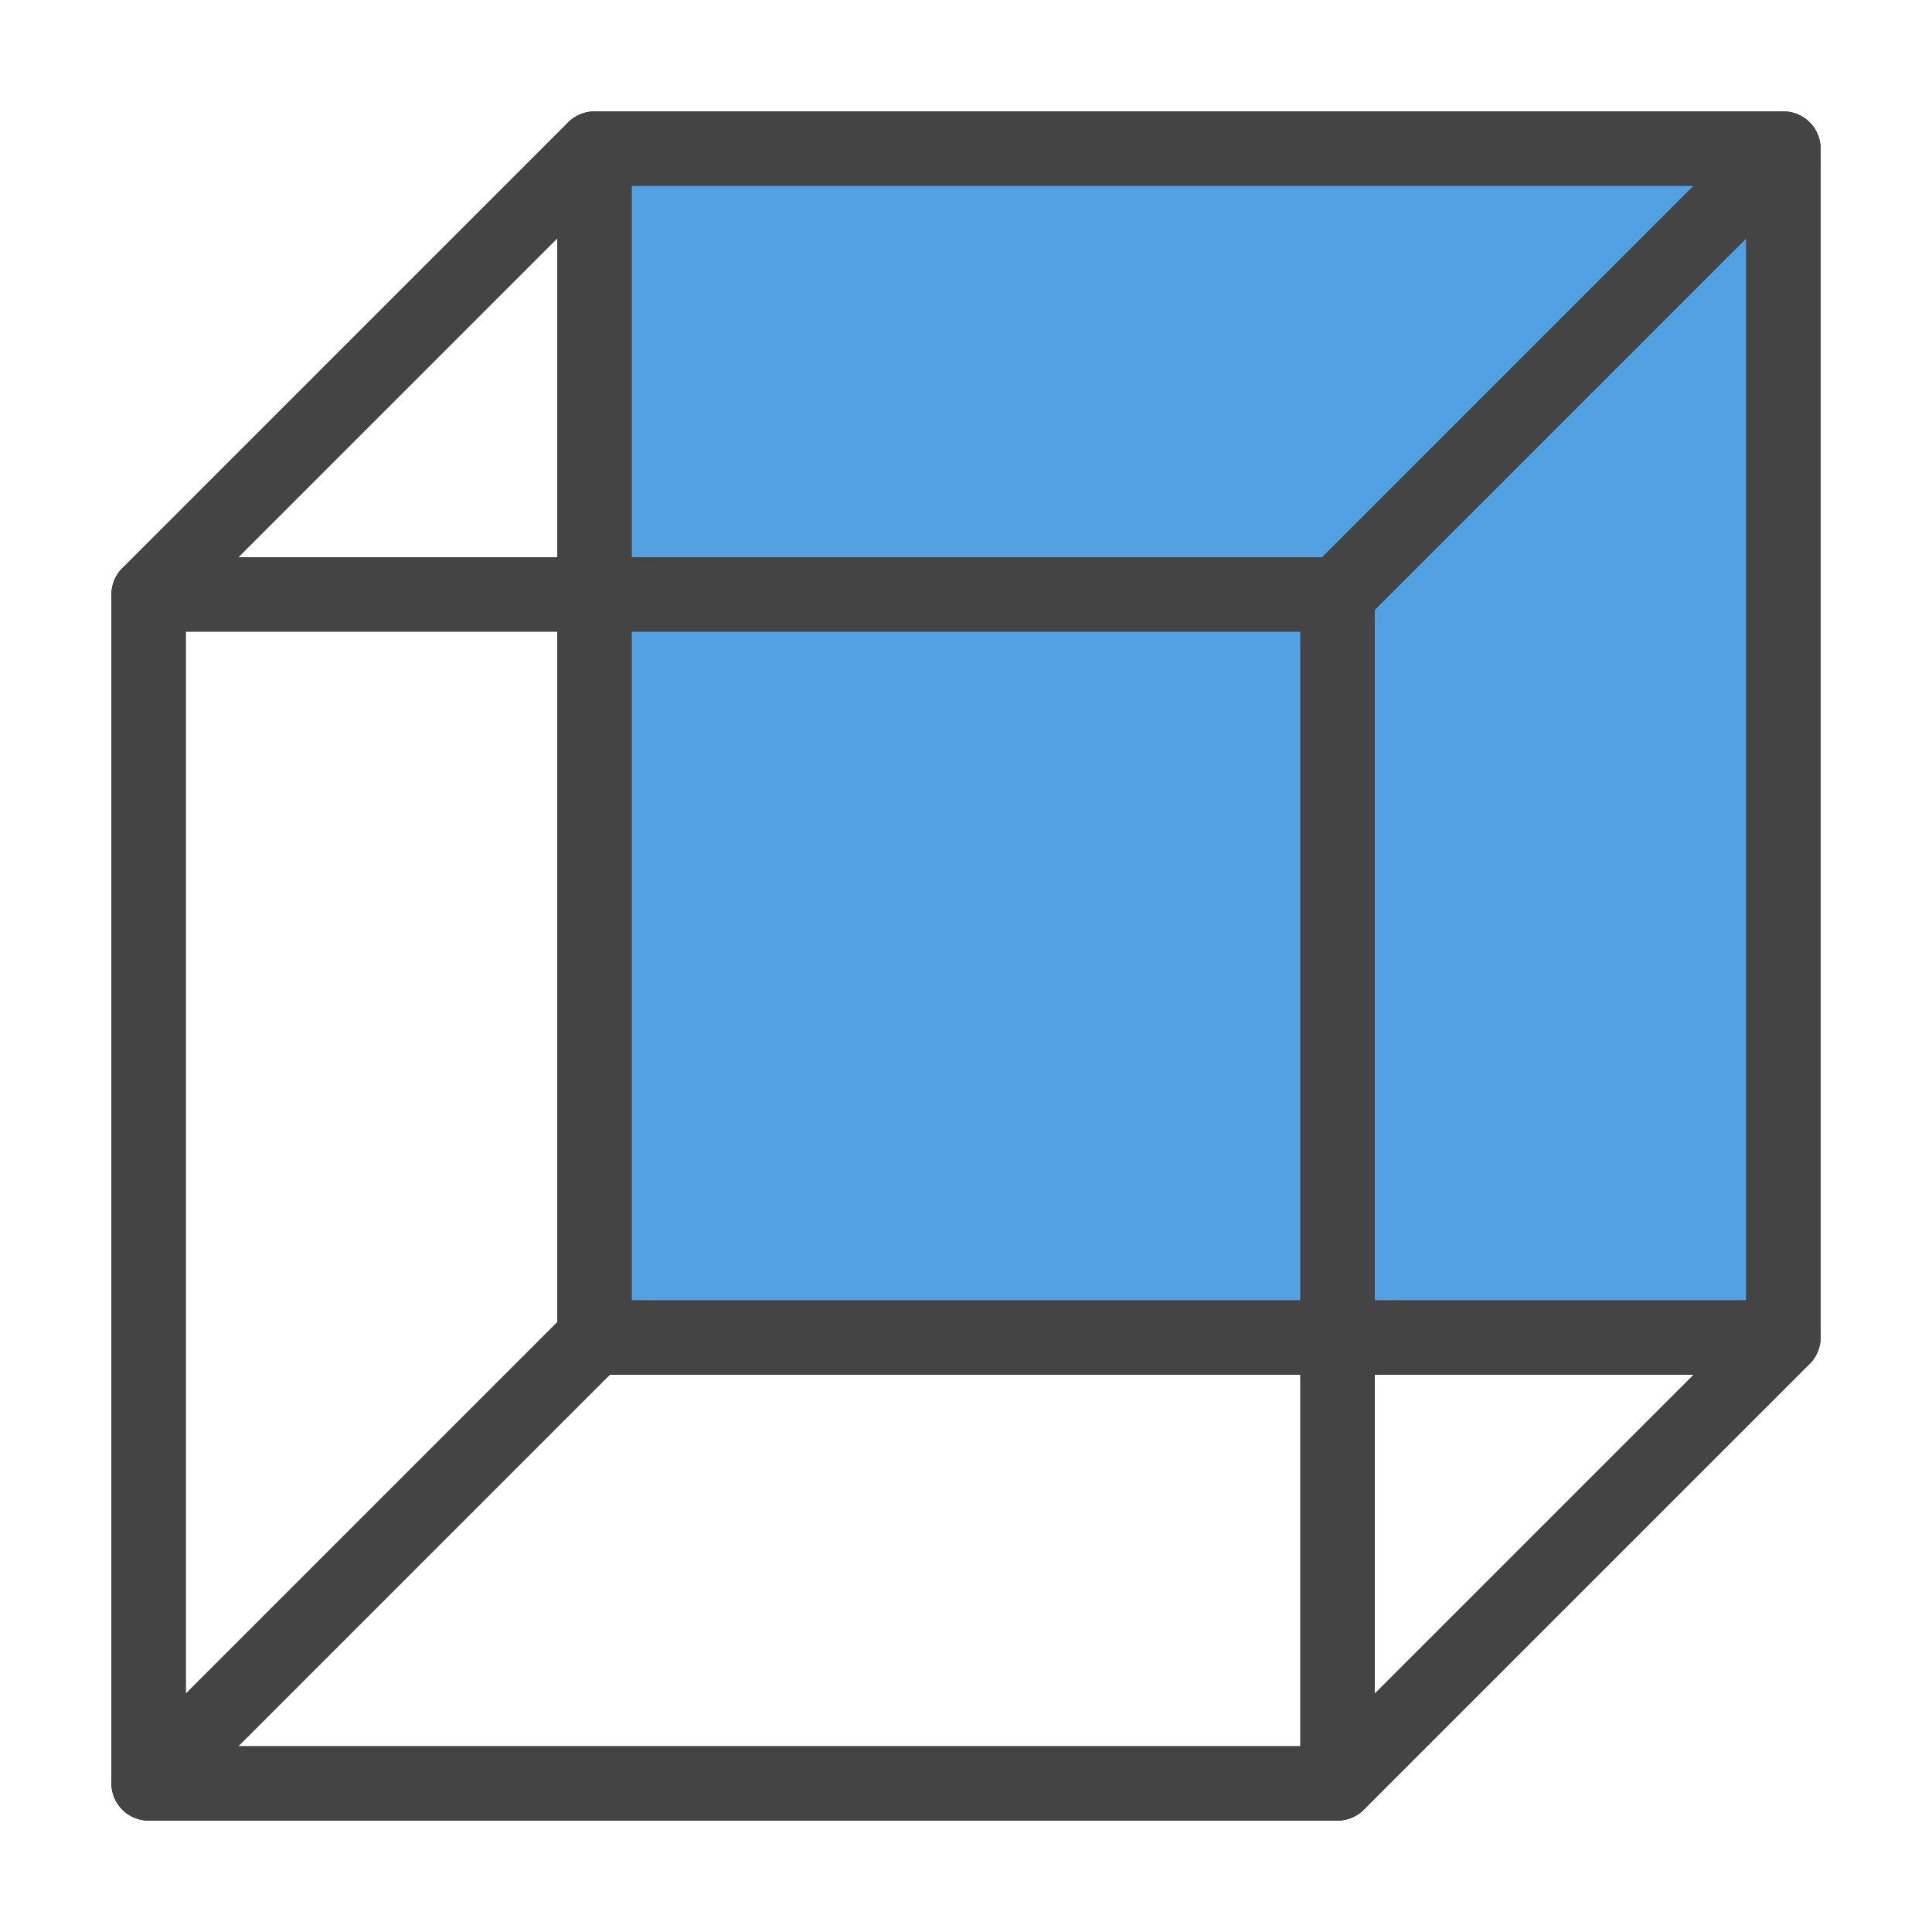
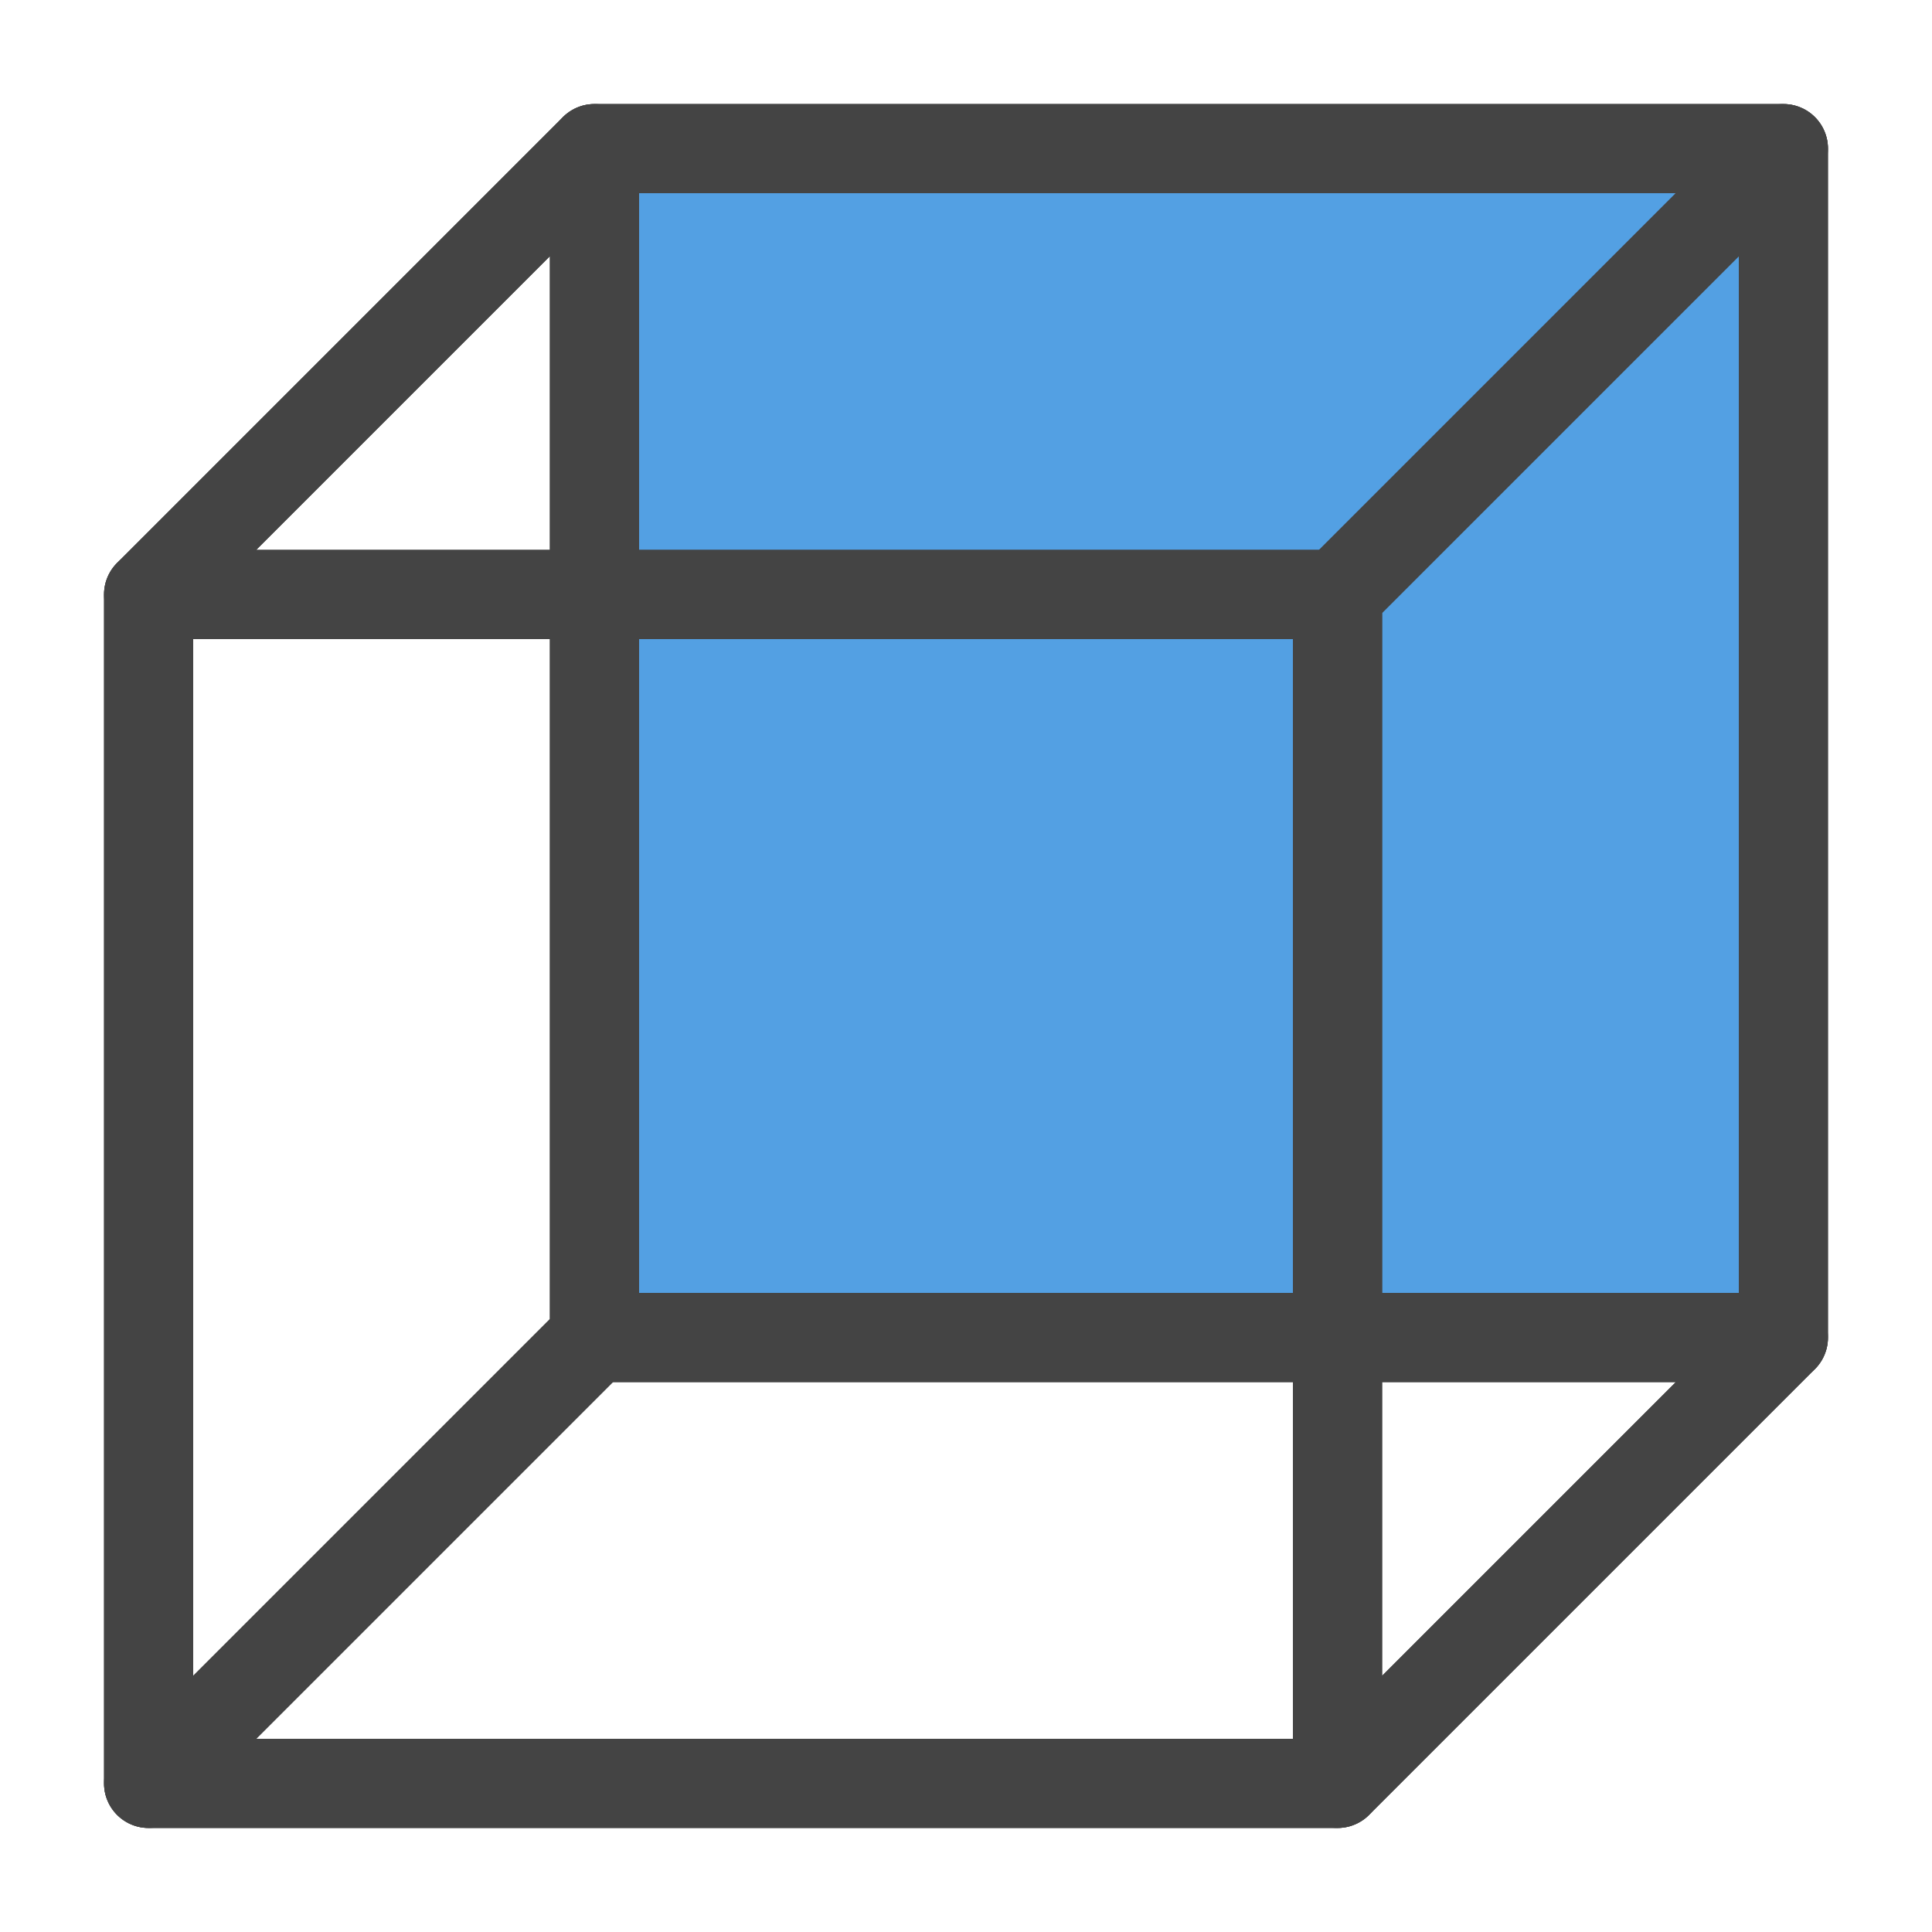
<svg xmlns="http://www.w3.org/2000/svg" width="26.0" height="26.0" viewBox="0 -26.0 26.0 26.0">
-   <rect x="8.0" y="-24.0" width="16.0" height="16.0" fill="rgb(83,160,227)" stroke="#444" stroke-width="1.0" stroke-linejoin="round" />
-   <path d="M2.0,-2.0 L2.0,-18.0 L8.0,-24.0 L8.0,-8.0 Z" fill="none" stroke="#444" stroke-width="1.0" stroke-linejoin="round" stroke-linecap="round" />
-   <path d="M2.0,-2.0 L8.0,-8.0 L24.0,-8.0 L18.0,-2.0 Z" fill="none" stroke="#444" stroke-width="1.0" stroke-linejoin="round" stroke-linecap="round" />
-   <path d="M2.0,-18.0 L8.0,-24.0 L24.0,-24.0 L18.0,-18.0 Z" fill="none" stroke="#444" stroke-width="1.0" stroke-linejoin="round" stroke-linecap="round" />
-   <path d="M18.0,-2.0 L18.0,-18.0 L24.0,-24.0 L24.0,-8.0 Z" fill="none" stroke="#444" stroke-width="1.0" stroke-linejoin="round" stroke-linecap="round" />
-   <rect x="2.0" y="-18.0" width="16.0" height="16.0" fill="none" stroke="#444" stroke-width="1.0" stroke-linejoin="round" />
+   <rect x="8.0" y="-24.0" width="16.0" height="16.0" fill="rgb(83,160,227)" stroke="#444" stroke-width="1.2" stroke-linejoin="round" />
+   <path d="M2.0,-2.0 L2.0,-18.0 L8.0,-24.0 L8.0,-8.0 Z" fill="none" stroke="#444" stroke-width="1.2" stroke-linejoin="round" stroke-linecap="round" />
+   <path d="M2.0,-2.0 L8.0,-8.0 L24.0,-8.0 L18.0,-2.0 Z" fill="none" stroke="#444" stroke-width="1.2" stroke-linejoin="round" stroke-linecap="round" />
+   <path d="M2.0,-18.0 L8.0,-24.0 L24.0,-24.0 L18.0,-18.0 Z" fill="none" stroke="#444" stroke-width="1.2" stroke-linejoin="round" stroke-linecap="round" />
+   <path d="M18.0,-2.0 L18.0,-18.0 L24.0,-24.0 L24.0,-8.0 Z" fill="none" stroke="#444" stroke-width="1.2" stroke-linejoin="round" stroke-linecap="round" />
+   <rect x="2.0" y="-18.0" width="16.0" height="16.0" fill="none" stroke="#444" stroke-width="1.2" stroke-linejoin="round" />
</svg>
